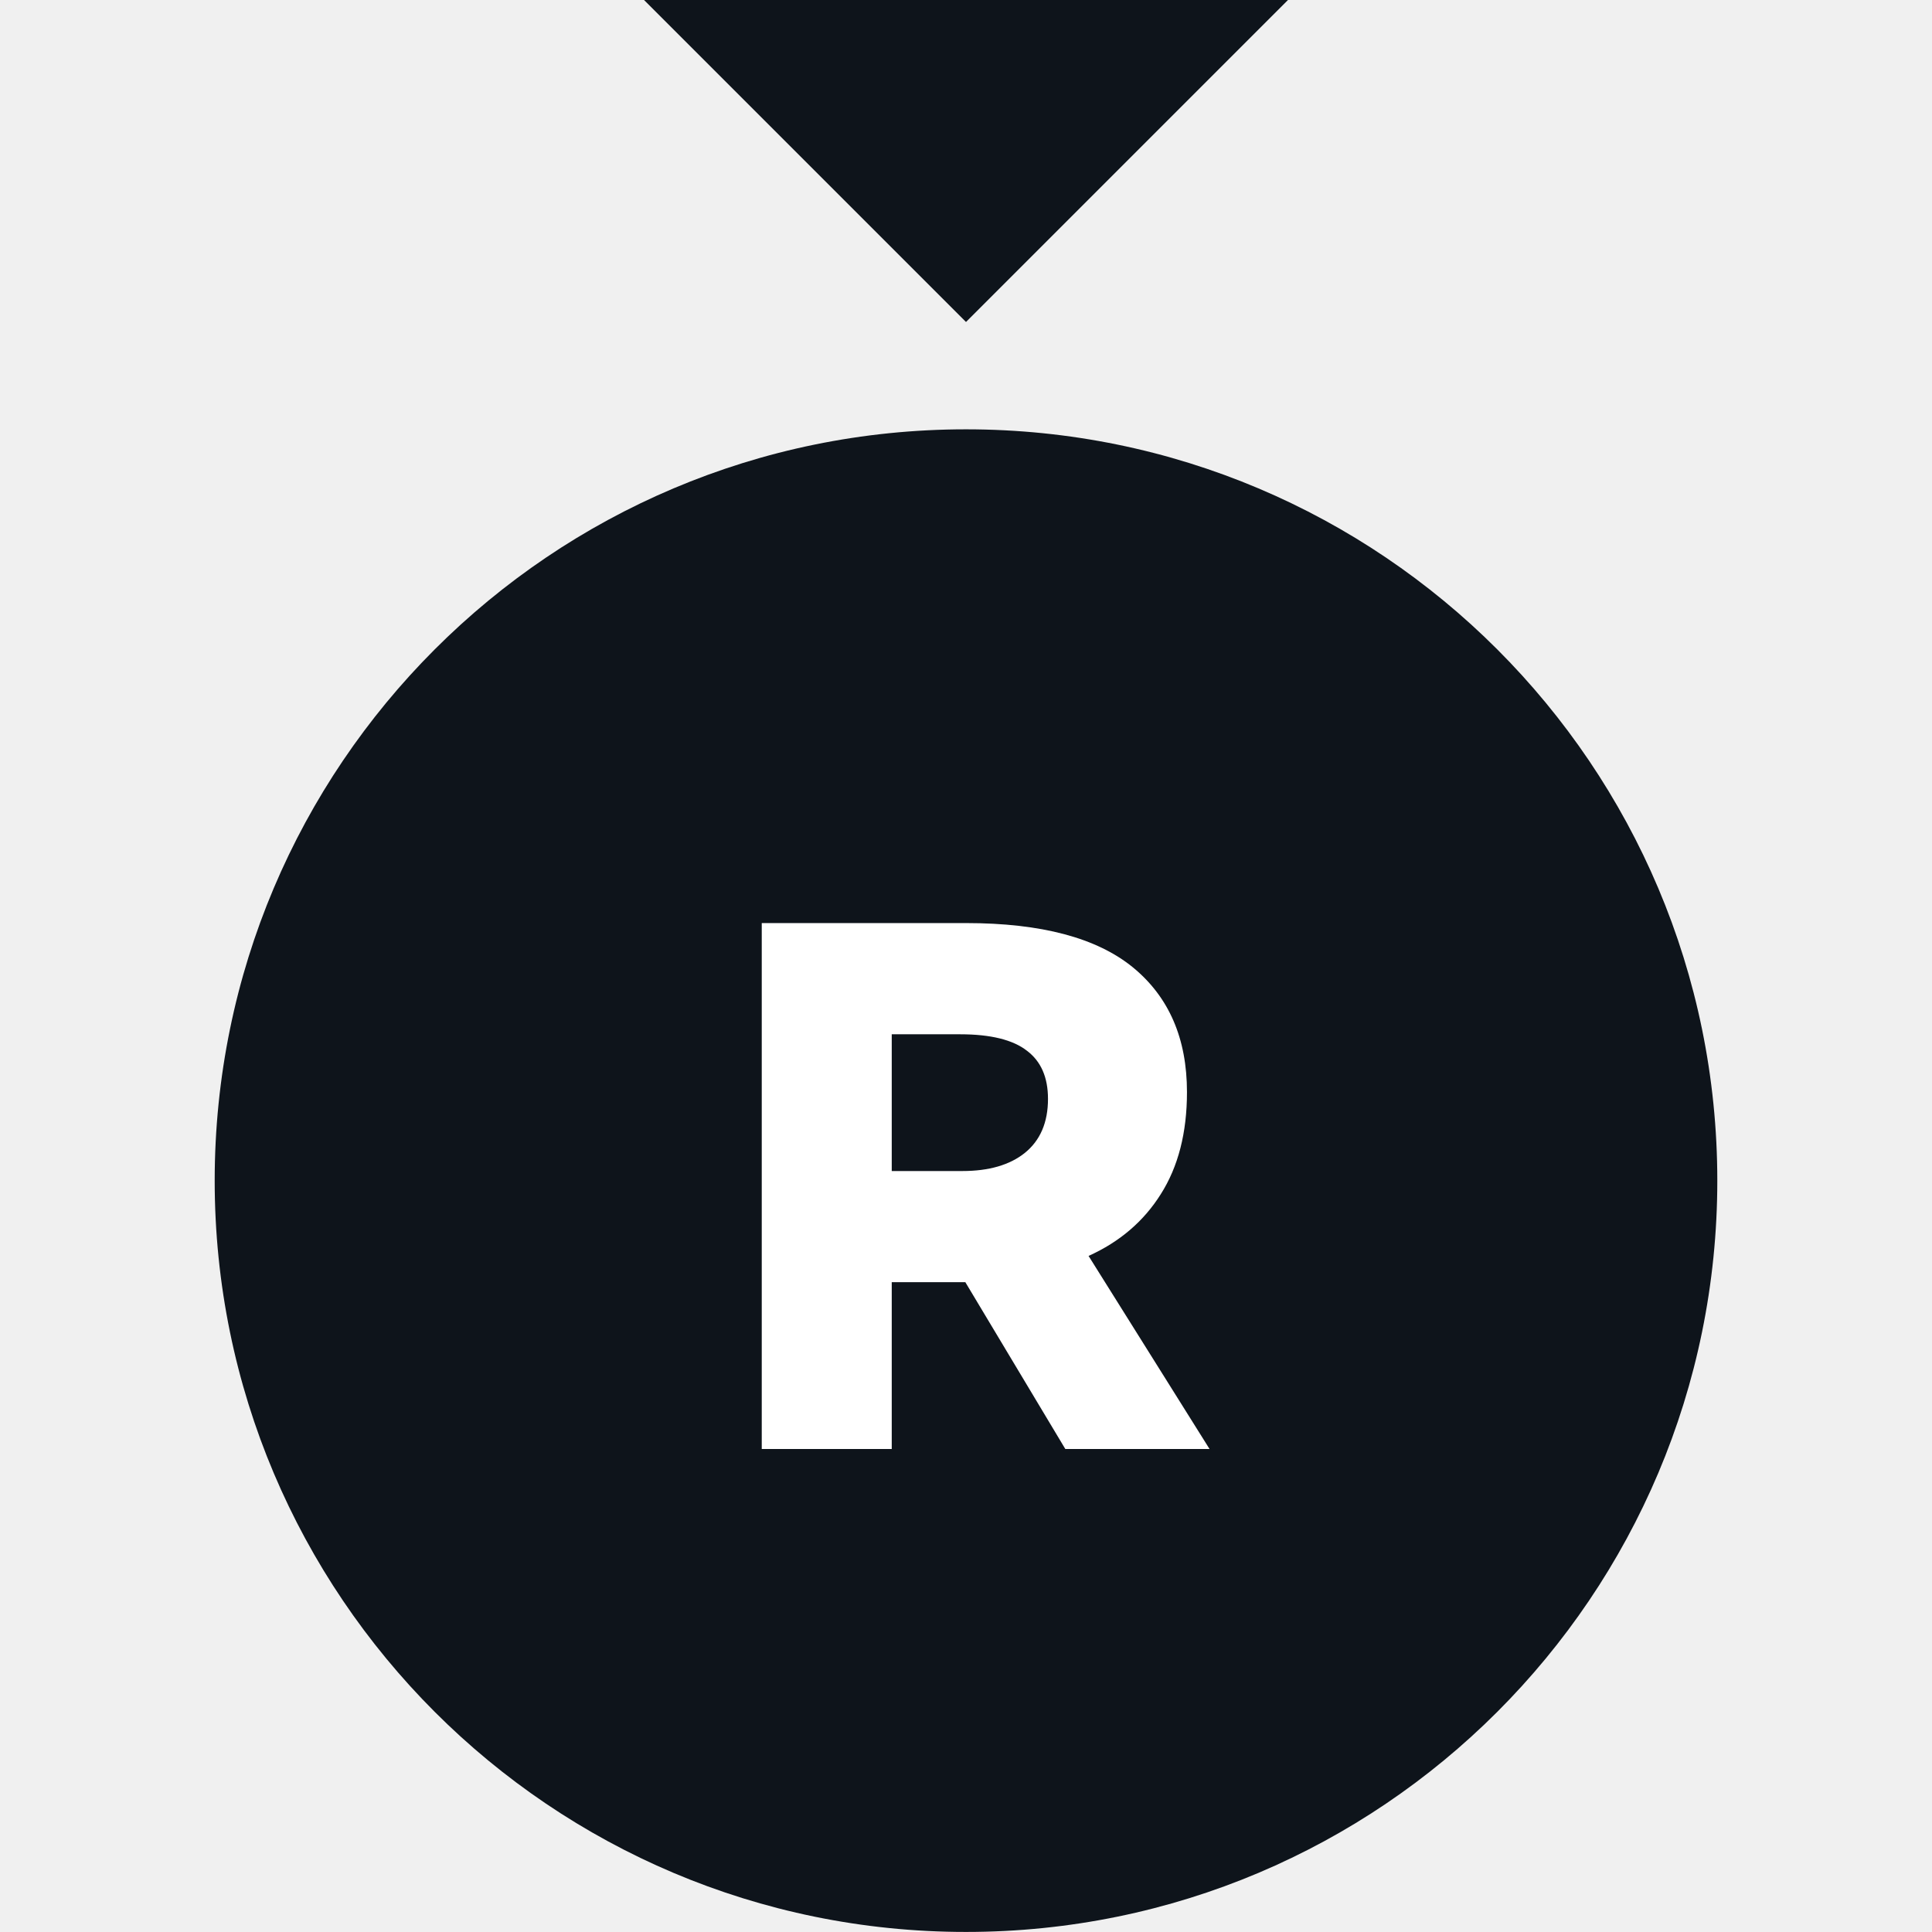
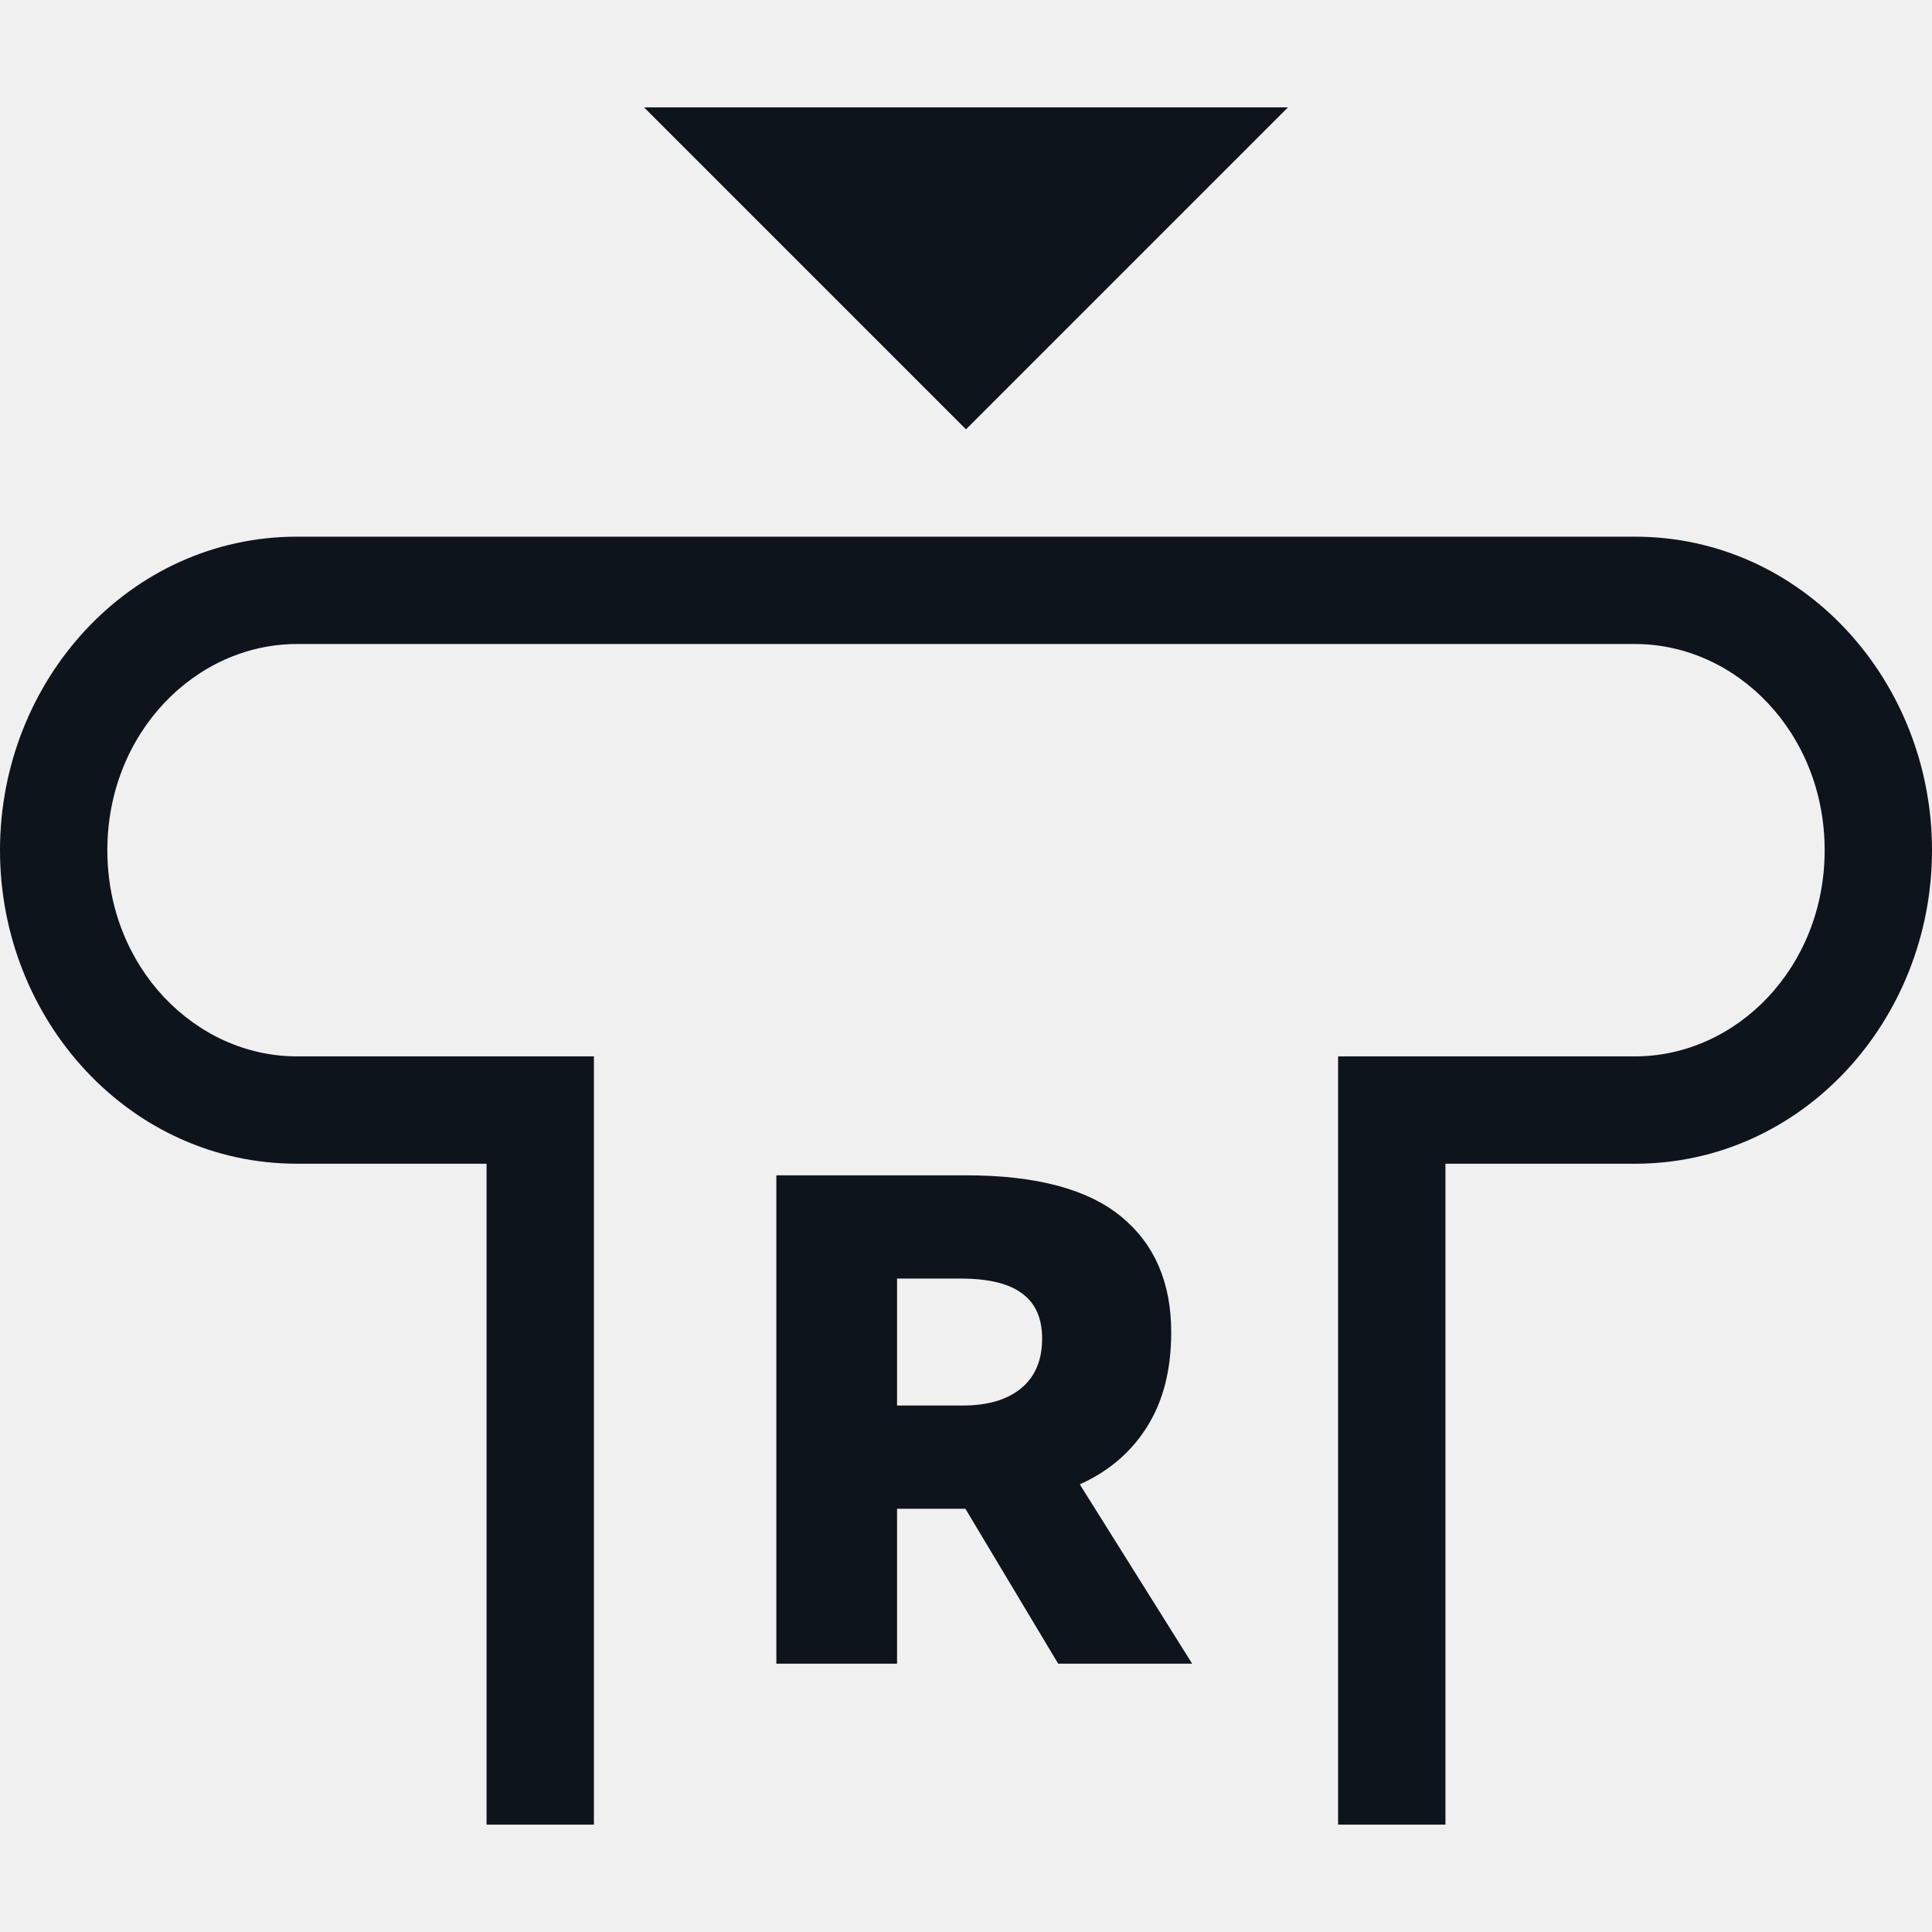
<svg xmlns="http://www.w3.org/2000/svg" width="32" height="32" viewBox="0 0 32 32" fill="none">
-   <circle cx="16" cy="19.555" r="12.444" fill="#0E141B" />
-   <path d="M20.034 24H17.645L15.989 21.237H15.803H14.77V24H12.617V15.289H16.002C17.246 15.289 18.167 15.534 18.765 16.023C19.362 16.513 19.66 17.201 19.66 18.089C19.66 18.761 19.515 19.325 19.225 19.781C18.943 20.229 18.545 20.57 18.03 20.802L20.034 24ZM14.77 17.131V19.396H15.94C16.379 19.396 16.724 19.296 16.973 19.097C17.23 18.89 17.358 18.591 17.358 18.201C17.358 17.844 17.242 17.579 17.01 17.404C16.777 17.222 16.408 17.131 15.902 17.131H14.77Z" fill="white" />
-   <path d="M21.333 0H10.667L16 5.333L21.333 0Z" fill="#0E141B" />
+   <path fill-rule="evenodd" clip-rule="evenodd" d="M0 14.082C0 11.27 2.148 8.889 4.919 8.889H27.081C29.852 8.889 32 11.27 32 14.082C32 16.894 29.852 19.275 27.081 19.275H23.941V30.222H22.163V17.497H27.081C28.762 17.497 30.222 16.024 30.222 14.082C30.222 12.14 28.762 10.667 27.081 10.667H4.919C3.238 10.667 1.778 12.14 1.778 14.082C1.778 16.024 3.238 17.497 4.919 17.497H9.837V30.222H8.059V19.275H4.919C2.148 19.275 0 16.894 0 14.082Z" fill="#0E141B" />
+   <path d="M19.746 27.556H17.527L15.99 24.99H14.858V27.556H12.859V19.467H16.002C17.157 19.467 18.012 19.694 18.567 20.148C19.122 20.603 19.399 21.242 19.399 22.067C19.399 22.691 19.264 23.215 18.995 23.638C18.733 24.054 18.363 24.37 17.885 24.586L19.746 27.556ZM14.858 21.177V23.28H15.944C16.352 23.28 16.672 23.188 16.903 23.003C17.142 22.81 17.261 22.533 17.261 22.171C17.261 21.84 17.154 21.593 16.938 21.431C16.722 21.262 16.379 21.177 15.909 21.177H14.858Z" fill="#0E141B" />
+   <path d="M21.333 1.778H10.667L16 7.111L21.333 1.778Z" fill="#0E141B" />
</svg>
